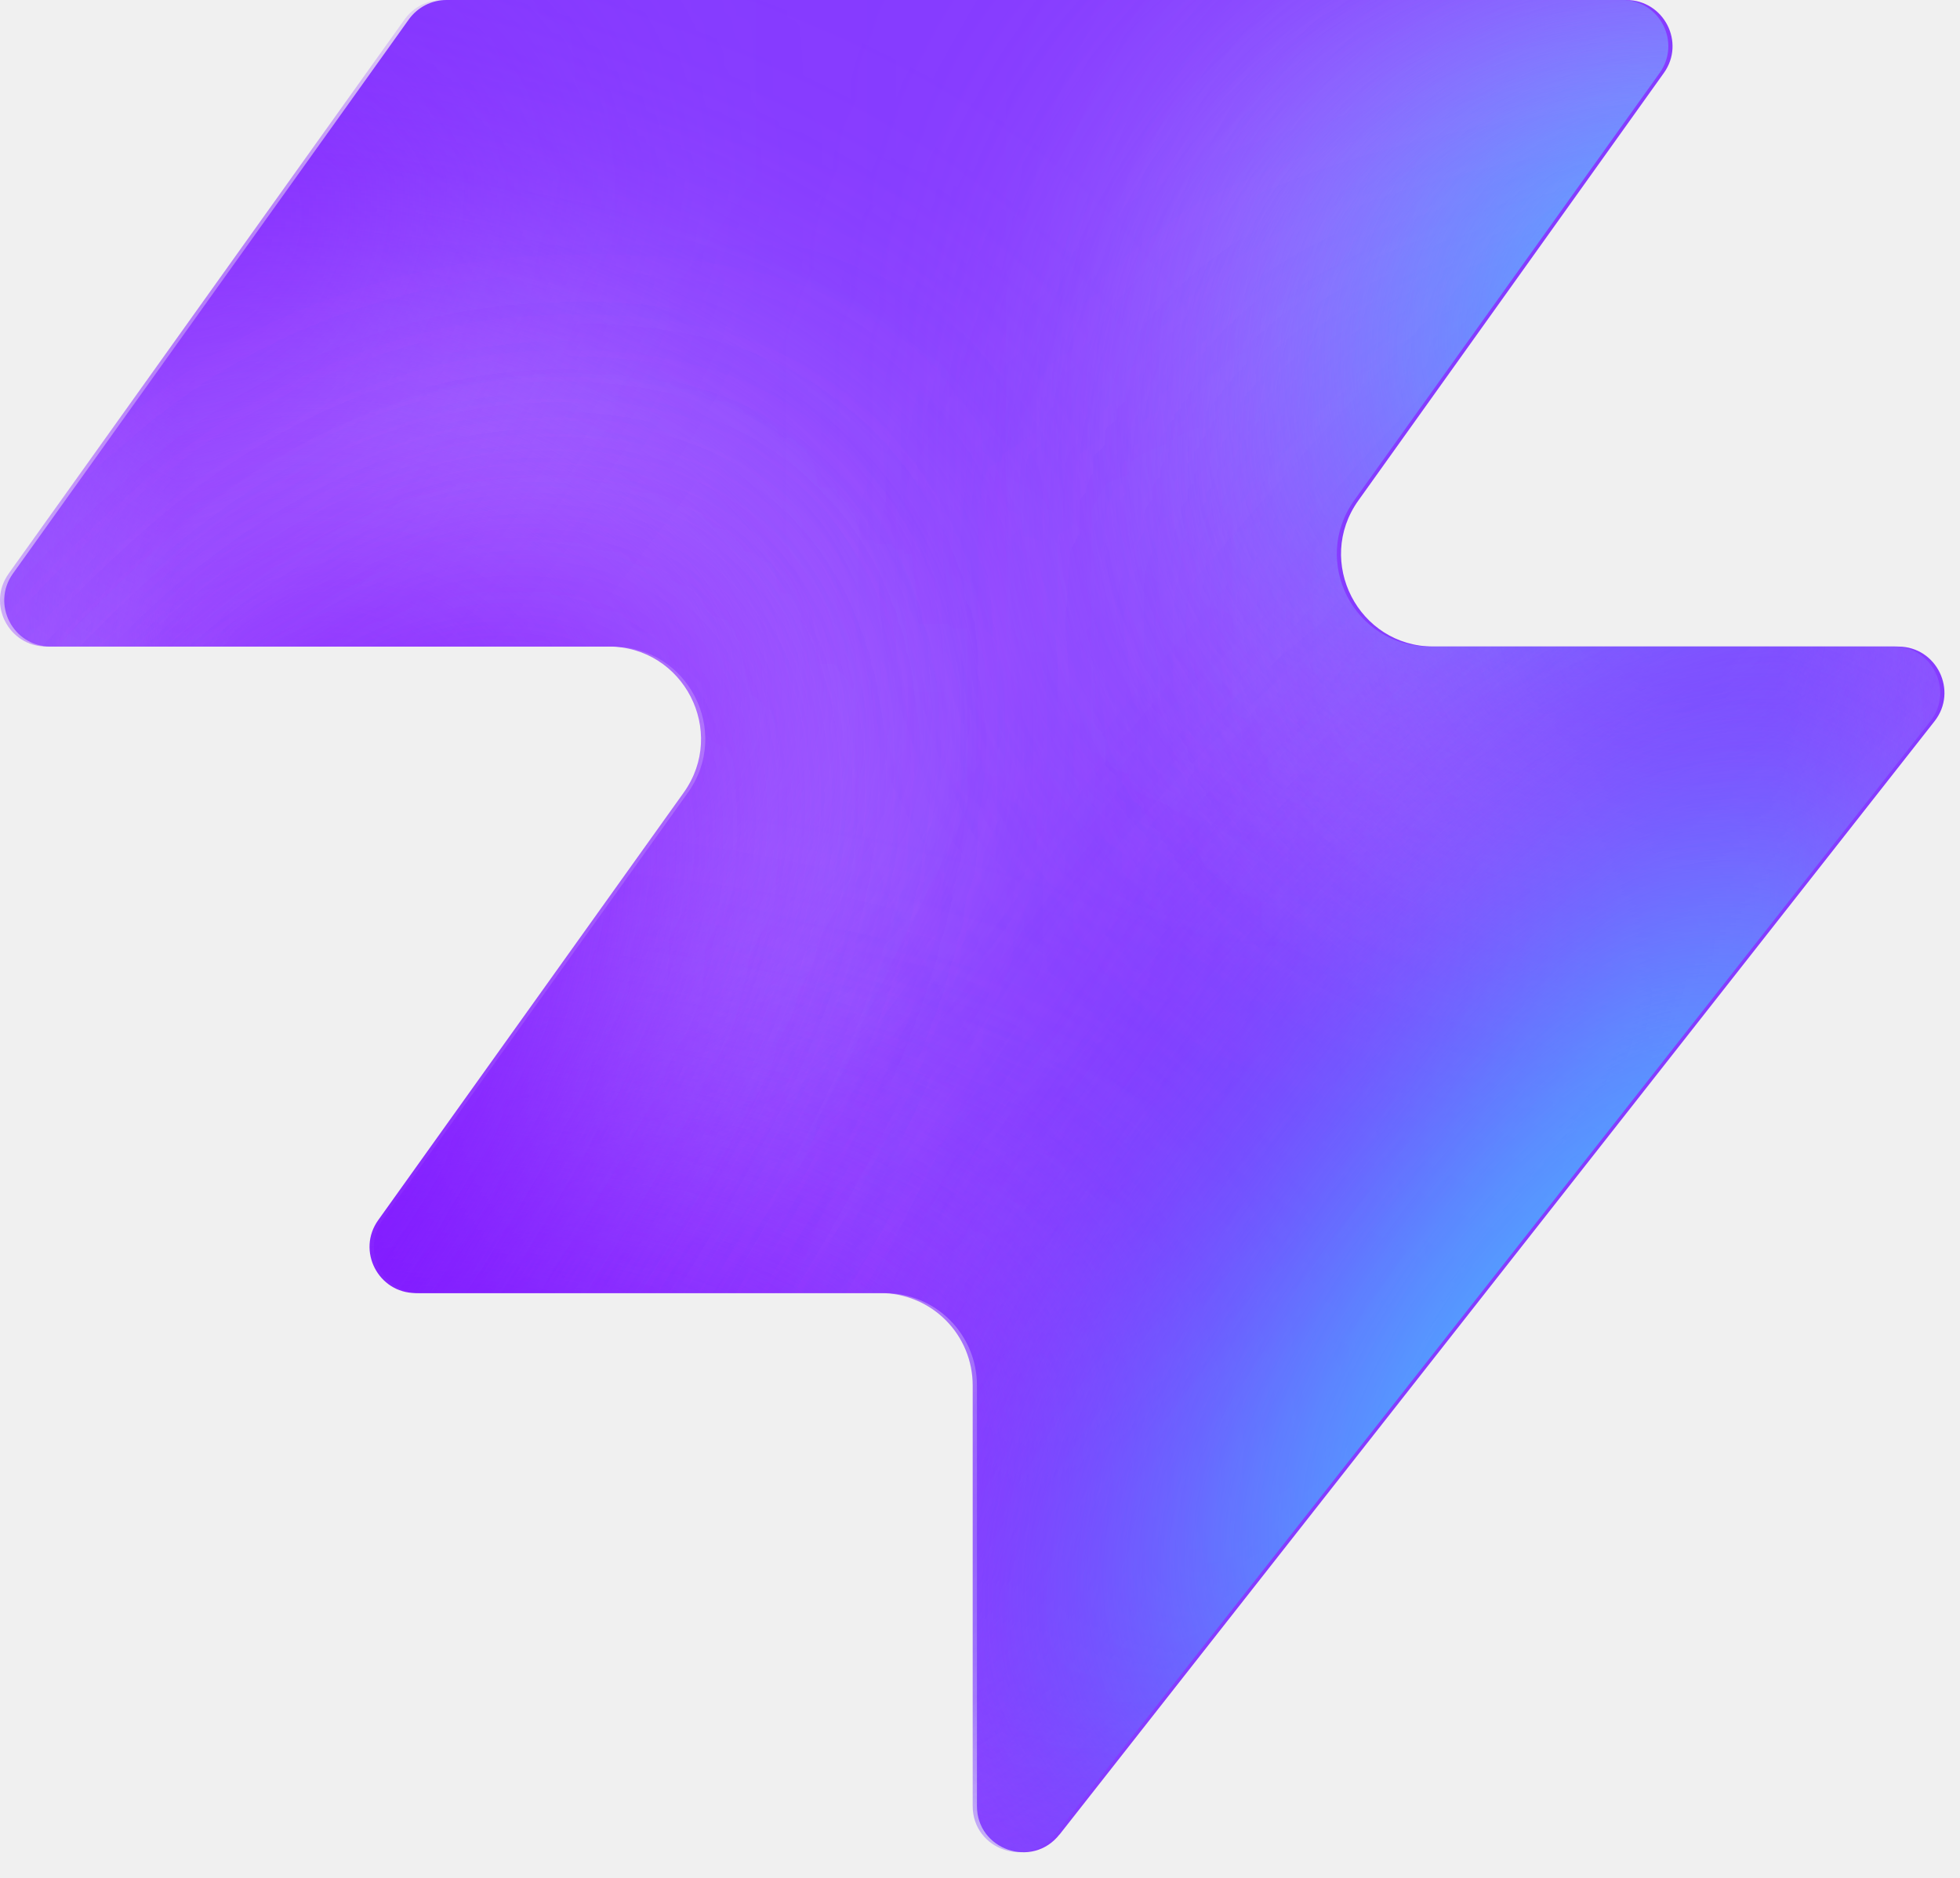
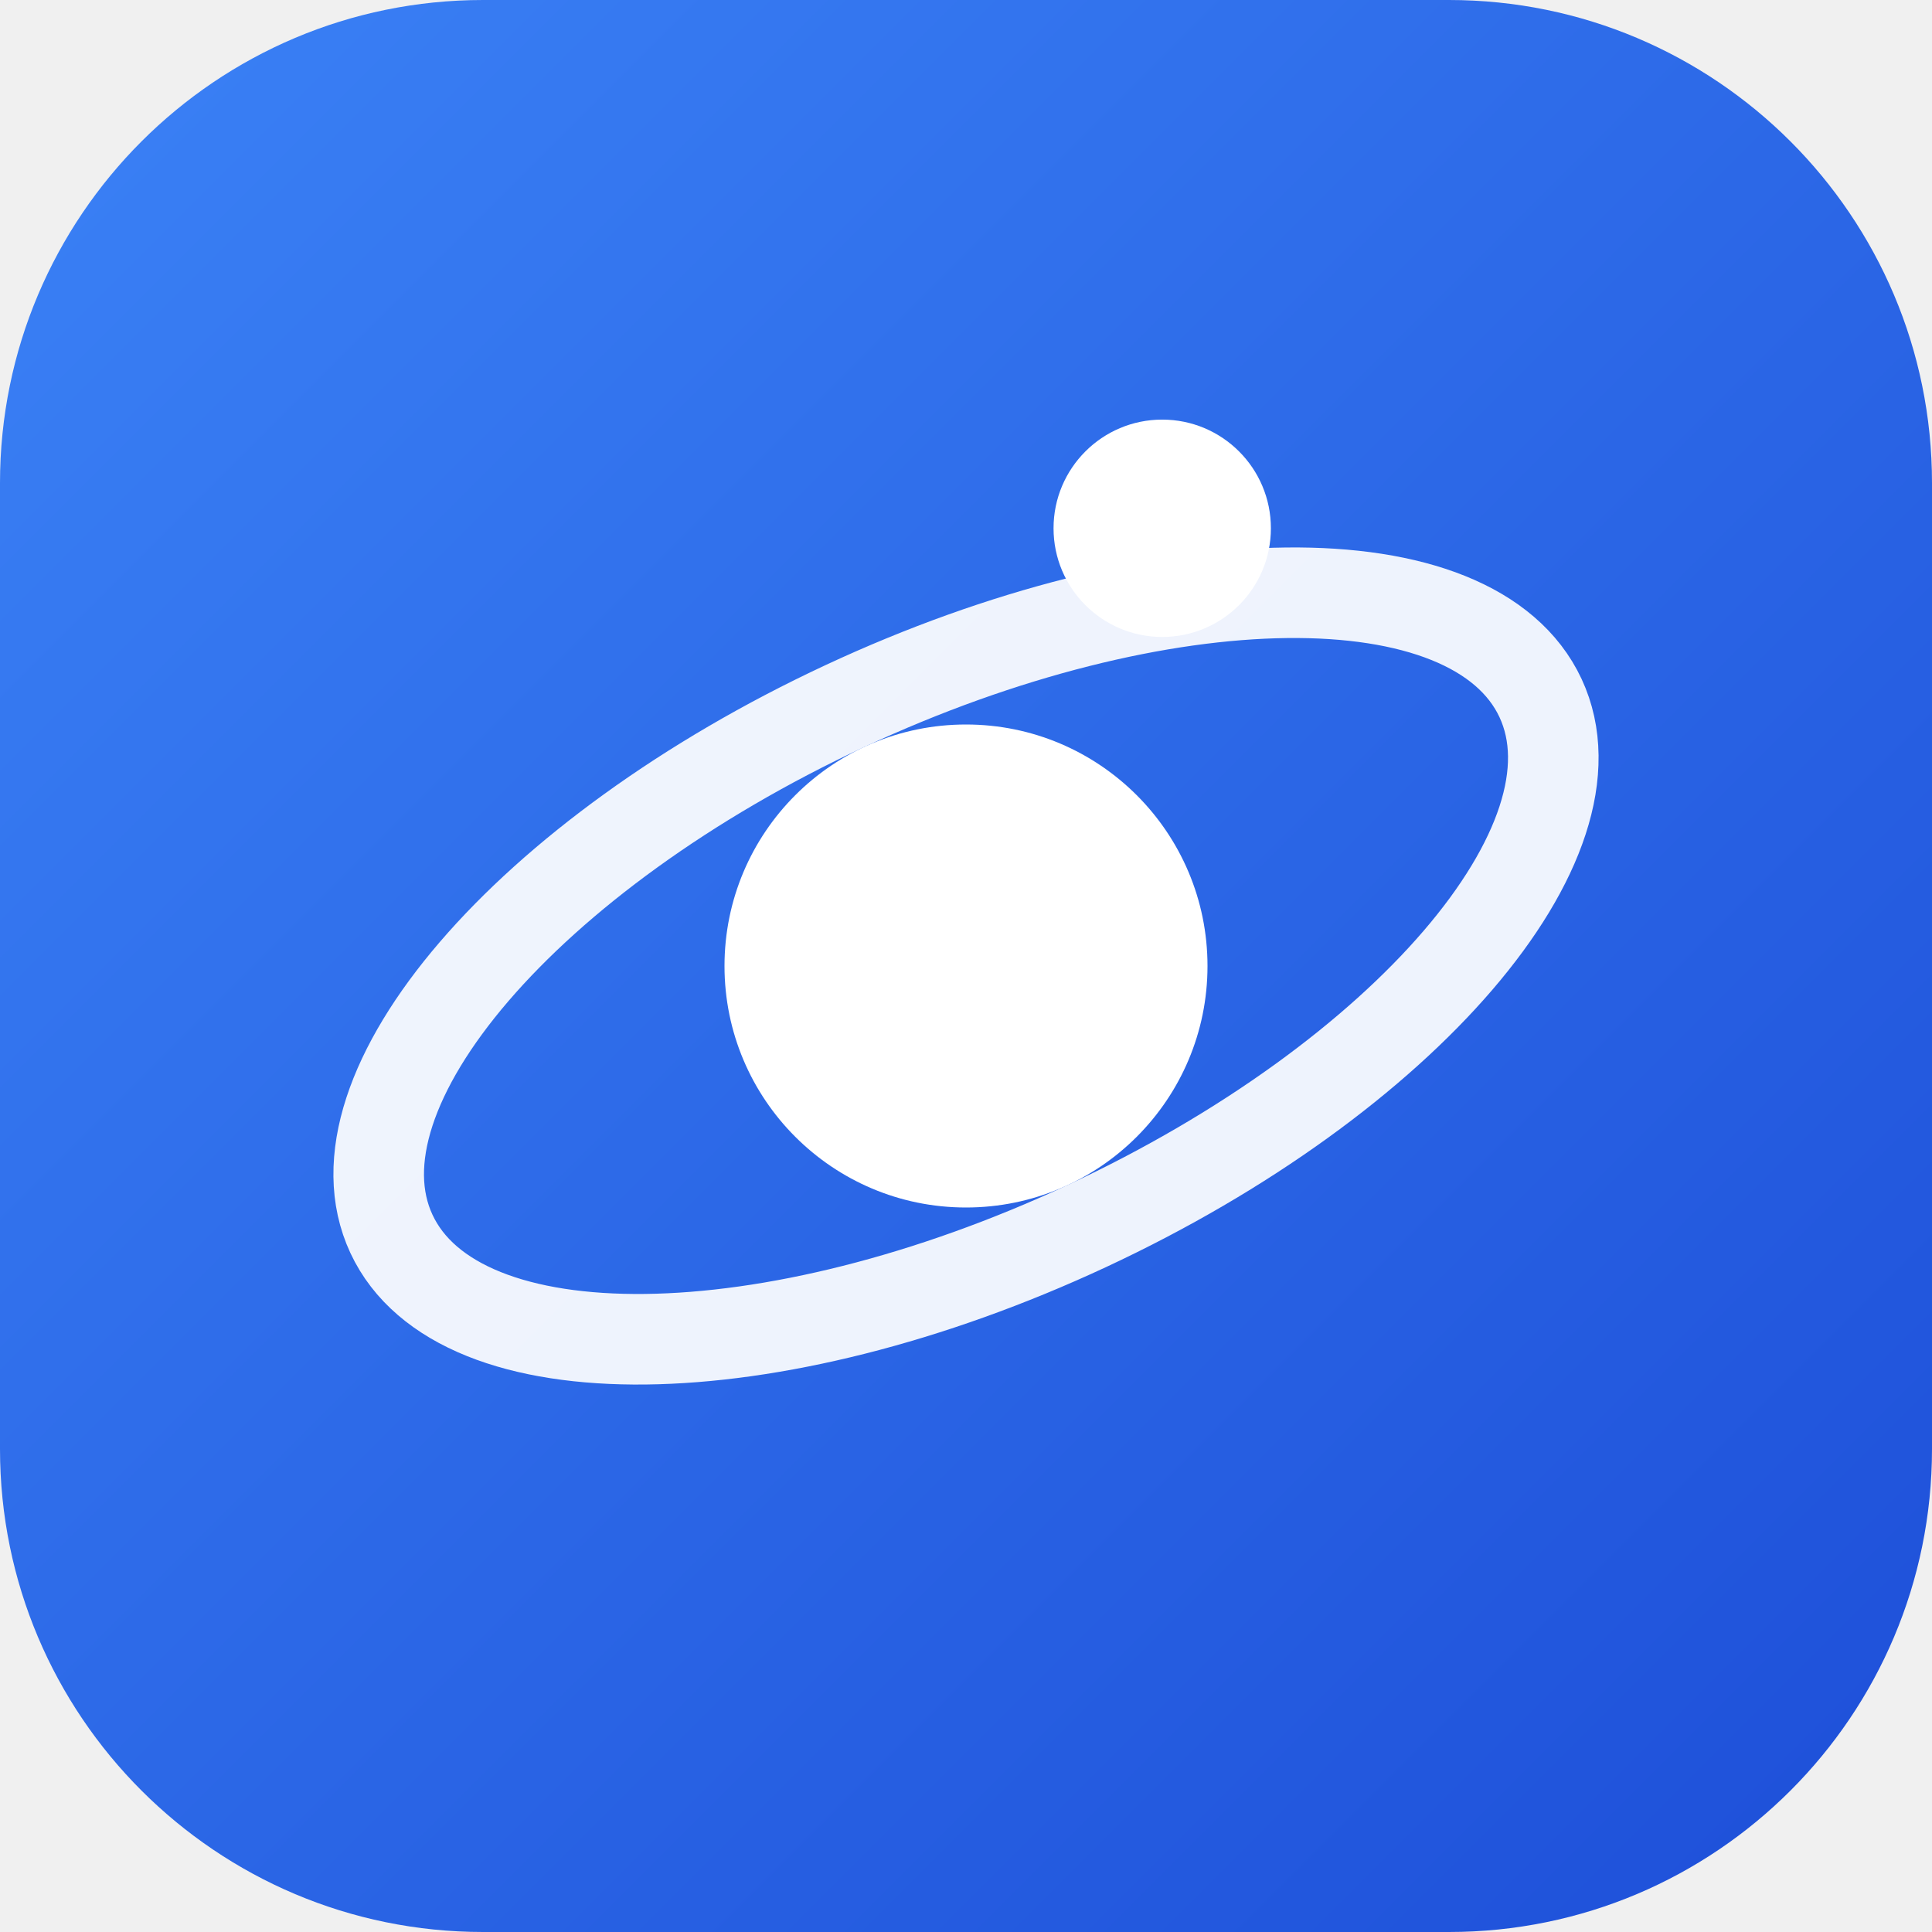
- <svg xmlns="http://www.w3.org/2000/svg" width="48" height="46" fill="none" viewBox="0 0 48 46">
-   <path fill="#863bff" d="M25.946 44.938c-.664.845-2.021.375-2.021-.698V33.937a2.26 2.26 0 0 0-2.262-2.262H10.287c-.92 0-1.456-1.04-.92-1.788l7.48-10.471c1.07-1.497 0-3.578-1.842-3.578H1.237c-.92 0-1.456-1.04-.92-1.788L10.013.474c.214-.297.556-.474.92-.474h28.894c.92 0 1.456 1.04.92 1.788l-7.48 10.471c-1.07 1.498 0 3.579 1.842 3.579h11.377c.943 0 1.473 1.088.89 1.83L25.947 44.94z" style="fill:#863bff;fill:color(display-p3 .525 .23 1);fill-opacity:1" />
-   <mask id="a" width="48" height="46" x="0" y="0" maskUnits="userSpaceOnUse" style="mask-type:alpha">
-     <path fill="#000" d="M25.842 44.938c-.664.844-2.021.375-2.021-.698V33.937a2.26 2.26 0 0 0-2.262-2.262H10.183c-.92 0-1.456-1.04-.92-1.788l7.48-10.471c1.07-1.498 0-3.579-1.842-3.579H1.133c-.92 0-1.456-1.04-.92-1.787L9.91.473c.214-.297.556-.474.92-.474h28.894c.92 0 1.456 1.04.92 1.788l-7.48 10.471c-1.07 1.498 0 3.578 1.842 3.578h11.377c.943 0 1.473 1.088.89 1.832L25.843 44.94z" style="fill:#000;fill-opacity:1" />
-   </mask>
-   <g mask="url(#a)">
-     <g filter="url(#b)">
-       <ellipse cx="5.508" cy="14.704" fill="#ede6ff" rx="5.508" ry="14.704" style="fill:#ede6ff;fill:color(display-p3 .927 .903 1);fill-opacity:1" transform="matrix(.00324 1 1 -.00324 -4.47 31.516)" />
-     </g>
-     <g filter="url(#c)">
-       <ellipse cx="10.399" cy="29.851" fill="#ede6ff" rx="10.399" ry="29.851" style="fill:#ede6ff;fill:color(display-p3 .927 .903 1);fill-opacity:1" transform="matrix(.00324 1 1 -.00324 -39.328 7.883)" />
-     </g>
-     <g filter="url(#d)">
-       <ellipse cx="5.508" cy="30.487" fill="#7e14ff" rx="5.508" ry="30.487" style="fill:#7e14ff;fill:color(display-p3 .492 .077 1);fill-opacity:1" transform="rotate(89.814 -25.913 -14.639)scale(1 -1)" />
-     </g>
-     <g filter="url(#e)">
-       <ellipse cx="5.508" cy="30.599" fill="#7e14ff" rx="5.508" ry="30.599" style="fill:#7e14ff;fill:color(display-p3 .492 .077 1);fill-opacity:1" transform="rotate(89.814 -32.644 -3.334)scale(1 -1)" />
-     </g>
-     <g filter="url(#f)">
-       <ellipse cx="5.508" cy="30.599" fill="#7e14ff" rx="5.508" ry="30.599" style="fill:#7e14ff;fill:color(display-p3 .492 .077 1);fill-opacity:1" transform="matrix(.00324 1 1 -.00324 -34.34 30.47)" />
-     </g>
-     <g filter="url(#g)">
-       <ellipse cx="14.072" cy="22.078" fill="#ede6ff" rx="14.072" ry="22.078" style="fill:#ede6ff;fill:color(display-p3 .927 .903 1);fill-opacity:1" transform="rotate(93.35 24.506 48.493)scale(-1 1)" />
-     </g>
-     <g filter="url(#h)">
-       <ellipse cx="3.47" cy="21.501" fill="#7e14ff" rx="3.47" ry="21.501" style="fill:#7e14ff;fill:color(display-p3 .492 .077 1);fill-opacity:1" transform="rotate(89.009 28.708 47.59)scale(-1 1)" />
-     </g>
-     <g filter="url(#i)">
-       <ellipse cx="3.47" cy="21.501" fill="#7e14ff" rx="3.47" ry="21.501" style="fill:#7e14ff;fill:color(display-p3 .492 .077 1);fill-opacity:1" transform="rotate(89.009 28.708 47.59)scale(-1 1)" />
-     </g>
-     <g filter="url(#j)">
-       <ellipse cx=".387" cy="8.972" fill="#7e14ff" rx="4.407" ry="29.108" style="fill:#7e14ff;fill:color(display-p3 .492 .077 1);fill-opacity:1" transform="rotate(39.51 .387 8.972)" />
-     </g>
-     <g filter="url(#k)">
-       <ellipse cx="47.523" cy="-6.092" fill="#7e14ff" rx="4.407" ry="29.108" style="fill:#7e14ff;fill:color(display-p3 .492 .077 1);fill-opacity:1" transform="rotate(37.892 47.523 -6.092)" />
-     </g>
-     <g filter="url(#l)">
-       <ellipse cx="41.412" cy="6.333" fill="#47bfff" rx="5.971" ry="9.665" style="fill:#47bfff;fill:color(display-p3 .28 .748 1);fill-opacity:1" transform="rotate(37.892 41.412 6.333)" />
-     </g>
-     <g filter="url(#m)">
-       <ellipse cx="-1.879" cy="38.332" fill="#7e14ff" rx="4.407" ry="29.108" style="fill:#7e14ff;fill:color(display-p3 .492 .077 1);fill-opacity:1" transform="rotate(37.892 -1.88 38.332)" />
-     </g>
-     <g filter="url(#n)">
-       <ellipse cx="-1.879" cy="38.332" fill="#7e14ff" rx="4.407" ry="29.108" style="fill:#7e14ff;fill:color(display-p3 .492 .077 1);fill-opacity:1" transform="rotate(37.892 -1.88 38.332)" />
-     </g>
-     <g filter="url(#o)">
-       <ellipse cx="35.651" cy="29.907" fill="#7e14ff" rx="4.407" ry="29.108" style="fill:#7e14ff;fill:color(display-p3 .492 .077 1);fill-opacity:1" transform="rotate(37.892 35.651 29.907)" />
-     </g>
-     <g filter="url(#p)">
-       <ellipse cx="38.418" cy="32.4" fill="#47bfff" rx="5.971" ry="15.297" style="fill:#47bfff;fill:color(display-p3 .28 .748 1);fill-opacity:1" transform="rotate(37.892 38.418 32.4)" />
-     </g>
+ <svg xmlns="http://www.w3.org/2000/svg" viewBox="0 0 64 64">
+   <defs>
+     <linearGradient id="orbit-bg" x1="0" y1="0" x2="1" y2="1">
+       <stop offset="0" stop-color="#3b82f6" />
+       <stop offset="1" stop-color="#1d4ed8" />
+     </linearGradient>
+   </defs>
+   <rect width="64" height="64" rx="16" fill="url(#orbit-bg)" />
+   <g fill="none" stroke="#ffffff" stroke-width="3" stroke-linecap="round" opacity="0.92">
+     <ellipse cx="32" cy="32" rx="21" ry="9.5" transform="rotate(-25 32 32)" />
  </g>
-   <defs>
-     <filter id="b" width="60.045" height="41.654" x="-19.77" y="16.149" color-interpolation-filters="sRGB" filterUnits="userSpaceOnUse">
-       <feFlood flood-opacity="0" result="BackgroundImageFix" />
-       <feBlend in="SourceGraphic" in2="BackgroundImageFix" result="shape" />
-       <feGaussianBlur result="effect1_foregroundBlur_2002_17158" stdDeviation="7.659" />
-     </filter>
-     <filter id="c" width="90.34" height="51.437" x="-54.613" y="-7.533" color-interpolation-filters="sRGB" filterUnits="userSpaceOnUse">
-       <feFlood flood-opacity="0" result="BackgroundImageFix" />
-       <feBlend in="SourceGraphic" in2="BackgroundImageFix" result="shape" />
-       <feGaussianBlur result="effect1_foregroundBlur_2002_17158" stdDeviation="7.659" />
-     </filter>
-     <filter id="d" width="79.355" height="29.4" x="-49.64" y="2.03" color-interpolation-filters="sRGB" filterUnits="userSpaceOnUse">
-       <feFlood flood-opacity="0" result="BackgroundImageFix" />
-       <feBlend in="SourceGraphic" in2="BackgroundImageFix" result="shape" />
-       <feGaussianBlur result="effect1_foregroundBlur_2002_17158" stdDeviation="4.596" />
-     </filter>
-     <filter id="e" width="79.579" height="29.4" x="-45.045" y="20.029" color-interpolation-filters="sRGB" filterUnits="userSpaceOnUse">
-       <feFlood flood-opacity="0" result="BackgroundImageFix" />
-       <feBlend in="SourceGraphic" in2="BackgroundImageFix" result="shape" />
-       <feGaussianBlur result="effect1_foregroundBlur_2002_17158" stdDeviation="4.596" />
-     </filter>
-     <filter id="f" width="79.579" height="29.4" x="-43.513" y="21.178" color-interpolation-filters="sRGB" filterUnits="userSpaceOnUse">
-       <feFlood flood-opacity="0" result="BackgroundImageFix" />
-       <feBlend in="SourceGraphic" in2="BackgroundImageFix" result="shape" />
-       <feGaussianBlur result="effect1_foregroundBlur_2002_17158" stdDeviation="4.596" />
-     </filter>
-     <filter id="g" width="74.749" height="58.852" x="15.756" y="-17.901" color-interpolation-filters="sRGB" filterUnits="userSpaceOnUse">
-       <feFlood flood-opacity="0" result="BackgroundImageFix" />
-       <feBlend in="SourceGraphic" in2="BackgroundImageFix" result="shape" />
-       <feGaussianBlur result="effect1_foregroundBlur_2002_17158" stdDeviation="7.659" />
-     </filter>
-     <filter id="h" width="61.377" height="25.362" x="23.548" y="2.284" color-interpolation-filters="sRGB" filterUnits="userSpaceOnUse">
-       <feFlood flood-opacity="0" result="BackgroundImageFix" />
-       <feBlend in="SourceGraphic" in2="BackgroundImageFix" result="shape" />
-       <feGaussianBlur result="effect1_foregroundBlur_2002_17158" stdDeviation="4.596" />
-     </filter>
-     <filter id="i" width="61.377" height="25.362" x="23.548" y="2.284" color-interpolation-filters="sRGB" filterUnits="userSpaceOnUse">
-       <feFlood flood-opacity="0" result="BackgroundImageFix" />
-       <feBlend in="SourceGraphic" in2="BackgroundImageFix" result="shape" />
-       <feGaussianBlur result="effect1_foregroundBlur_2002_17158" stdDeviation="4.596" />
-     </filter>
-     <filter id="j" width="56.045" height="63.649" x="-27.636" y="-22.853" color-interpolation-filters="sRGB" filterUnits="userSpaceOnUse">
-       <feFlood flood-opacity="0" result="BackgroundImageFix" />
-       <feBlend in="SourceGraphic" in2="BackgroundImageFix" result="shape" />
-       <feGaussianBlur result="effect1_foregroundBlur_2002_17158" stdDeviation="4.596" />
-     </filter>
-     <filter id="k" width="54.814" height="64.646" x="20.116" y="-38.415" color-interpolation-filters="sRGB" filterUnits="userSpaceOnUse">
-       <feFlood flood-opacity="0" result="BackgroundImageFix" />
-       <feBlend in="SourceGraphic" in2="BackgroundImageFix" result="shape" />
-       <feGaussianBlur result="effect1_foregroundBlur_2002_17158" stdDeviation="4.596" />
-     </filter>
-     <filter id="l" width="33.541" height="35.313" x="24.641" y="-11.323" color-interpolation-filters="sRGB" filterUnits="userSpaceOnUse">
-       <feFlood flood-opacity="0" result="BackgroundImageFix" />
-       <feBlend in="SourceGraphic" in2="BackgroundImageFix" result="shape" />
-       <feGaussianBlur result="effect1_foregroundBlur_2002_17158" stdDeviation="4.596" />
-     </filter>
-     <filter id="m" width="54.814" height="64.646" x="-29.286" y="6.009" color-interpolation-filters="sRGB" filterUnits="userSpaceOnUse">
-       <feFlood flood-opacity="0" result="BackgroundImageFix" />
-       <feBlend in="SourceGraphic" in2="BackgroundImageFix" result="shape" />
-       <feGaussianBlur result="effect1_foregroundBlur_2002_17158" stdDeviation="4.596" />
-     </filter>
-     <filter id="n" width="54.814" height="64.646" x="-29.286" y="6.009" color-interpolation-filters="sRGB" filterUnits="userSpaceOnUse">
-       <feFlood flood-opacity="0" result="BackgroundImageFix" />
-       <feBlend in="SourceGraphic" in2="BackgroundImageFix" result="shape" />
-       <feGaussianBlur result="effect1_foregroundBlur_2002_17158" stdDeviation="4.596" />
-     </filter>
-     <filter id="o" width="54.814" height="64.646" x="8.244" y="-2.416" color-interpolation-filters="sRGB" filterUnits="userSpaceOnUse">
-       <feFlood flood-opacity="0" result="BackgroundImageFix" />
-       <feBlend in="SourceGraphic" in2="BackgroundImageFix" result="shape" />
-       <feGaussianBlur result="effect1_foregroundBlur_2002_17158" stdDeviation="4.596" />
-     </filter>
-     <filter id="p" width="39.409" height="43.623" x="18.713" y="10.588" color-interpolation-filters="sRGB" filterUnits="userSpaceOnUse">
-       <feFlood flood-opacity="0" result="BackgroundImageFix" />
-       <feBlend in="SourceGraphic" in2="BackgroundImageFix" result="shape" />
-       <feGaussianBlur result="effect1_foregroundBlur_2002_17158" stdDeviation="4.596" />
-     </filter>
-   </defs>
+   <circle cx="32" cy="32" r="8" fill="#ffffff" />
+   <circle cx="38.5" cy="17.5" r="3.6" fill="#ffffff" />
</svg>
